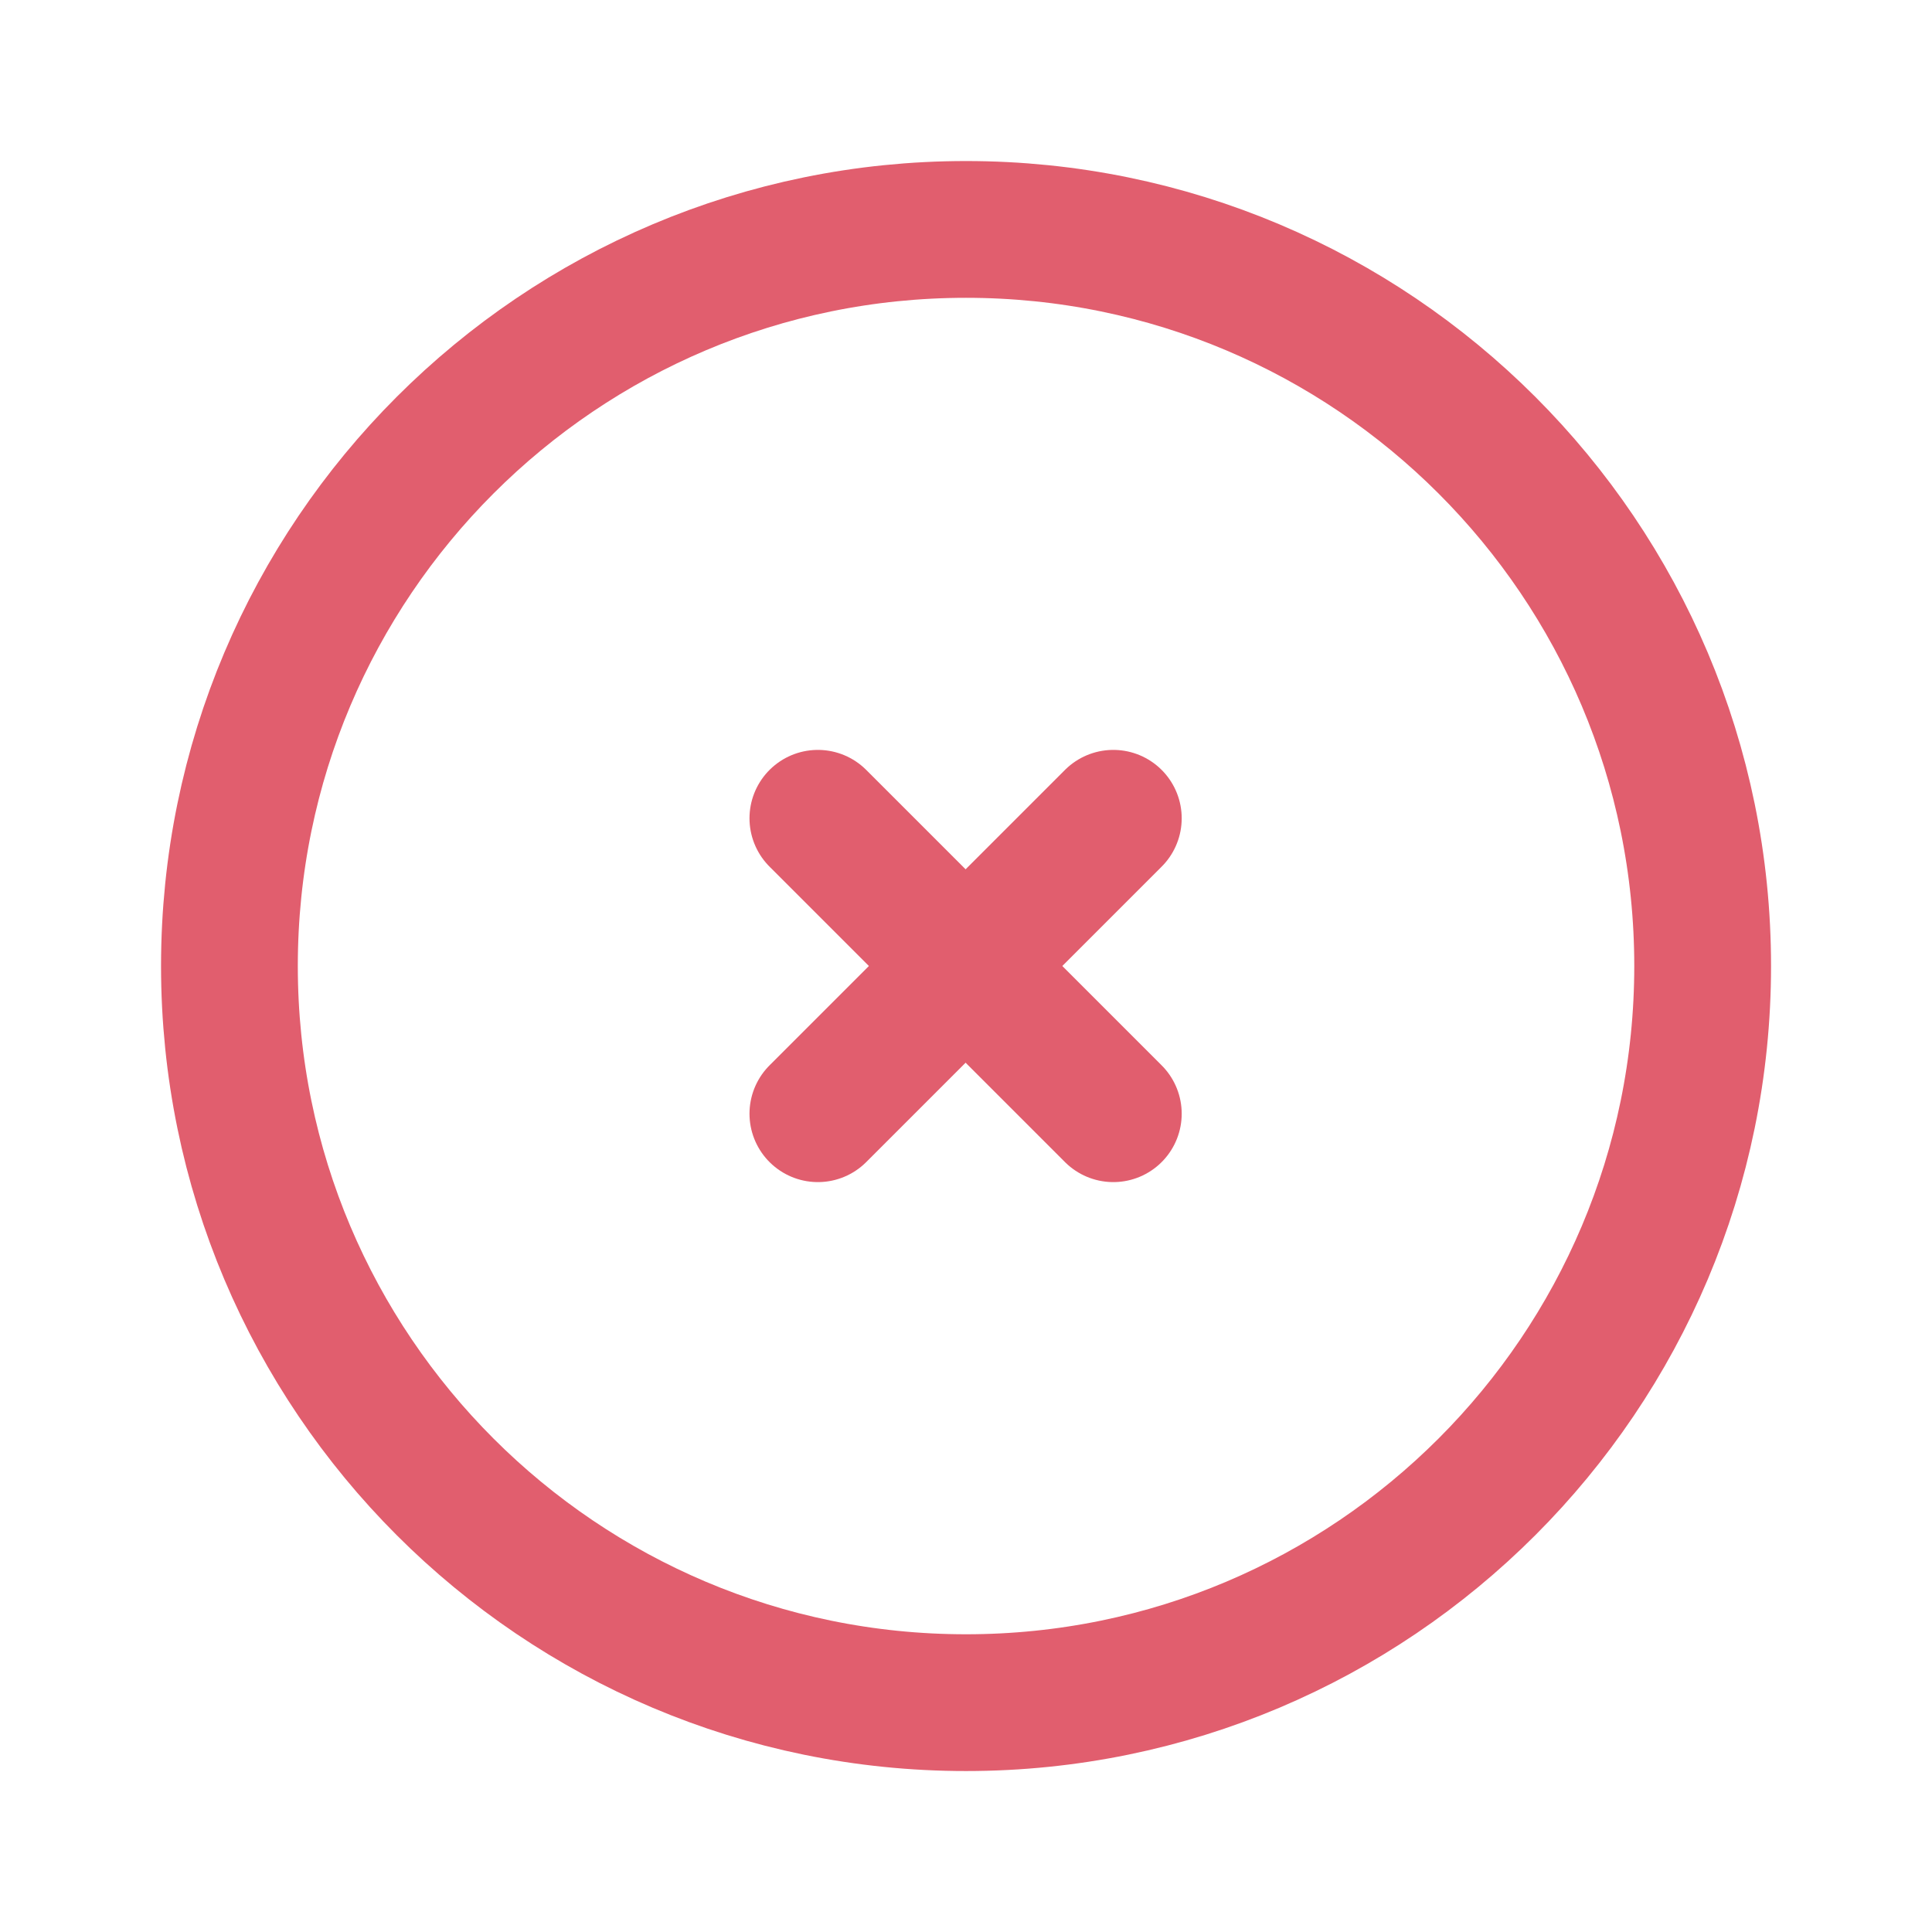
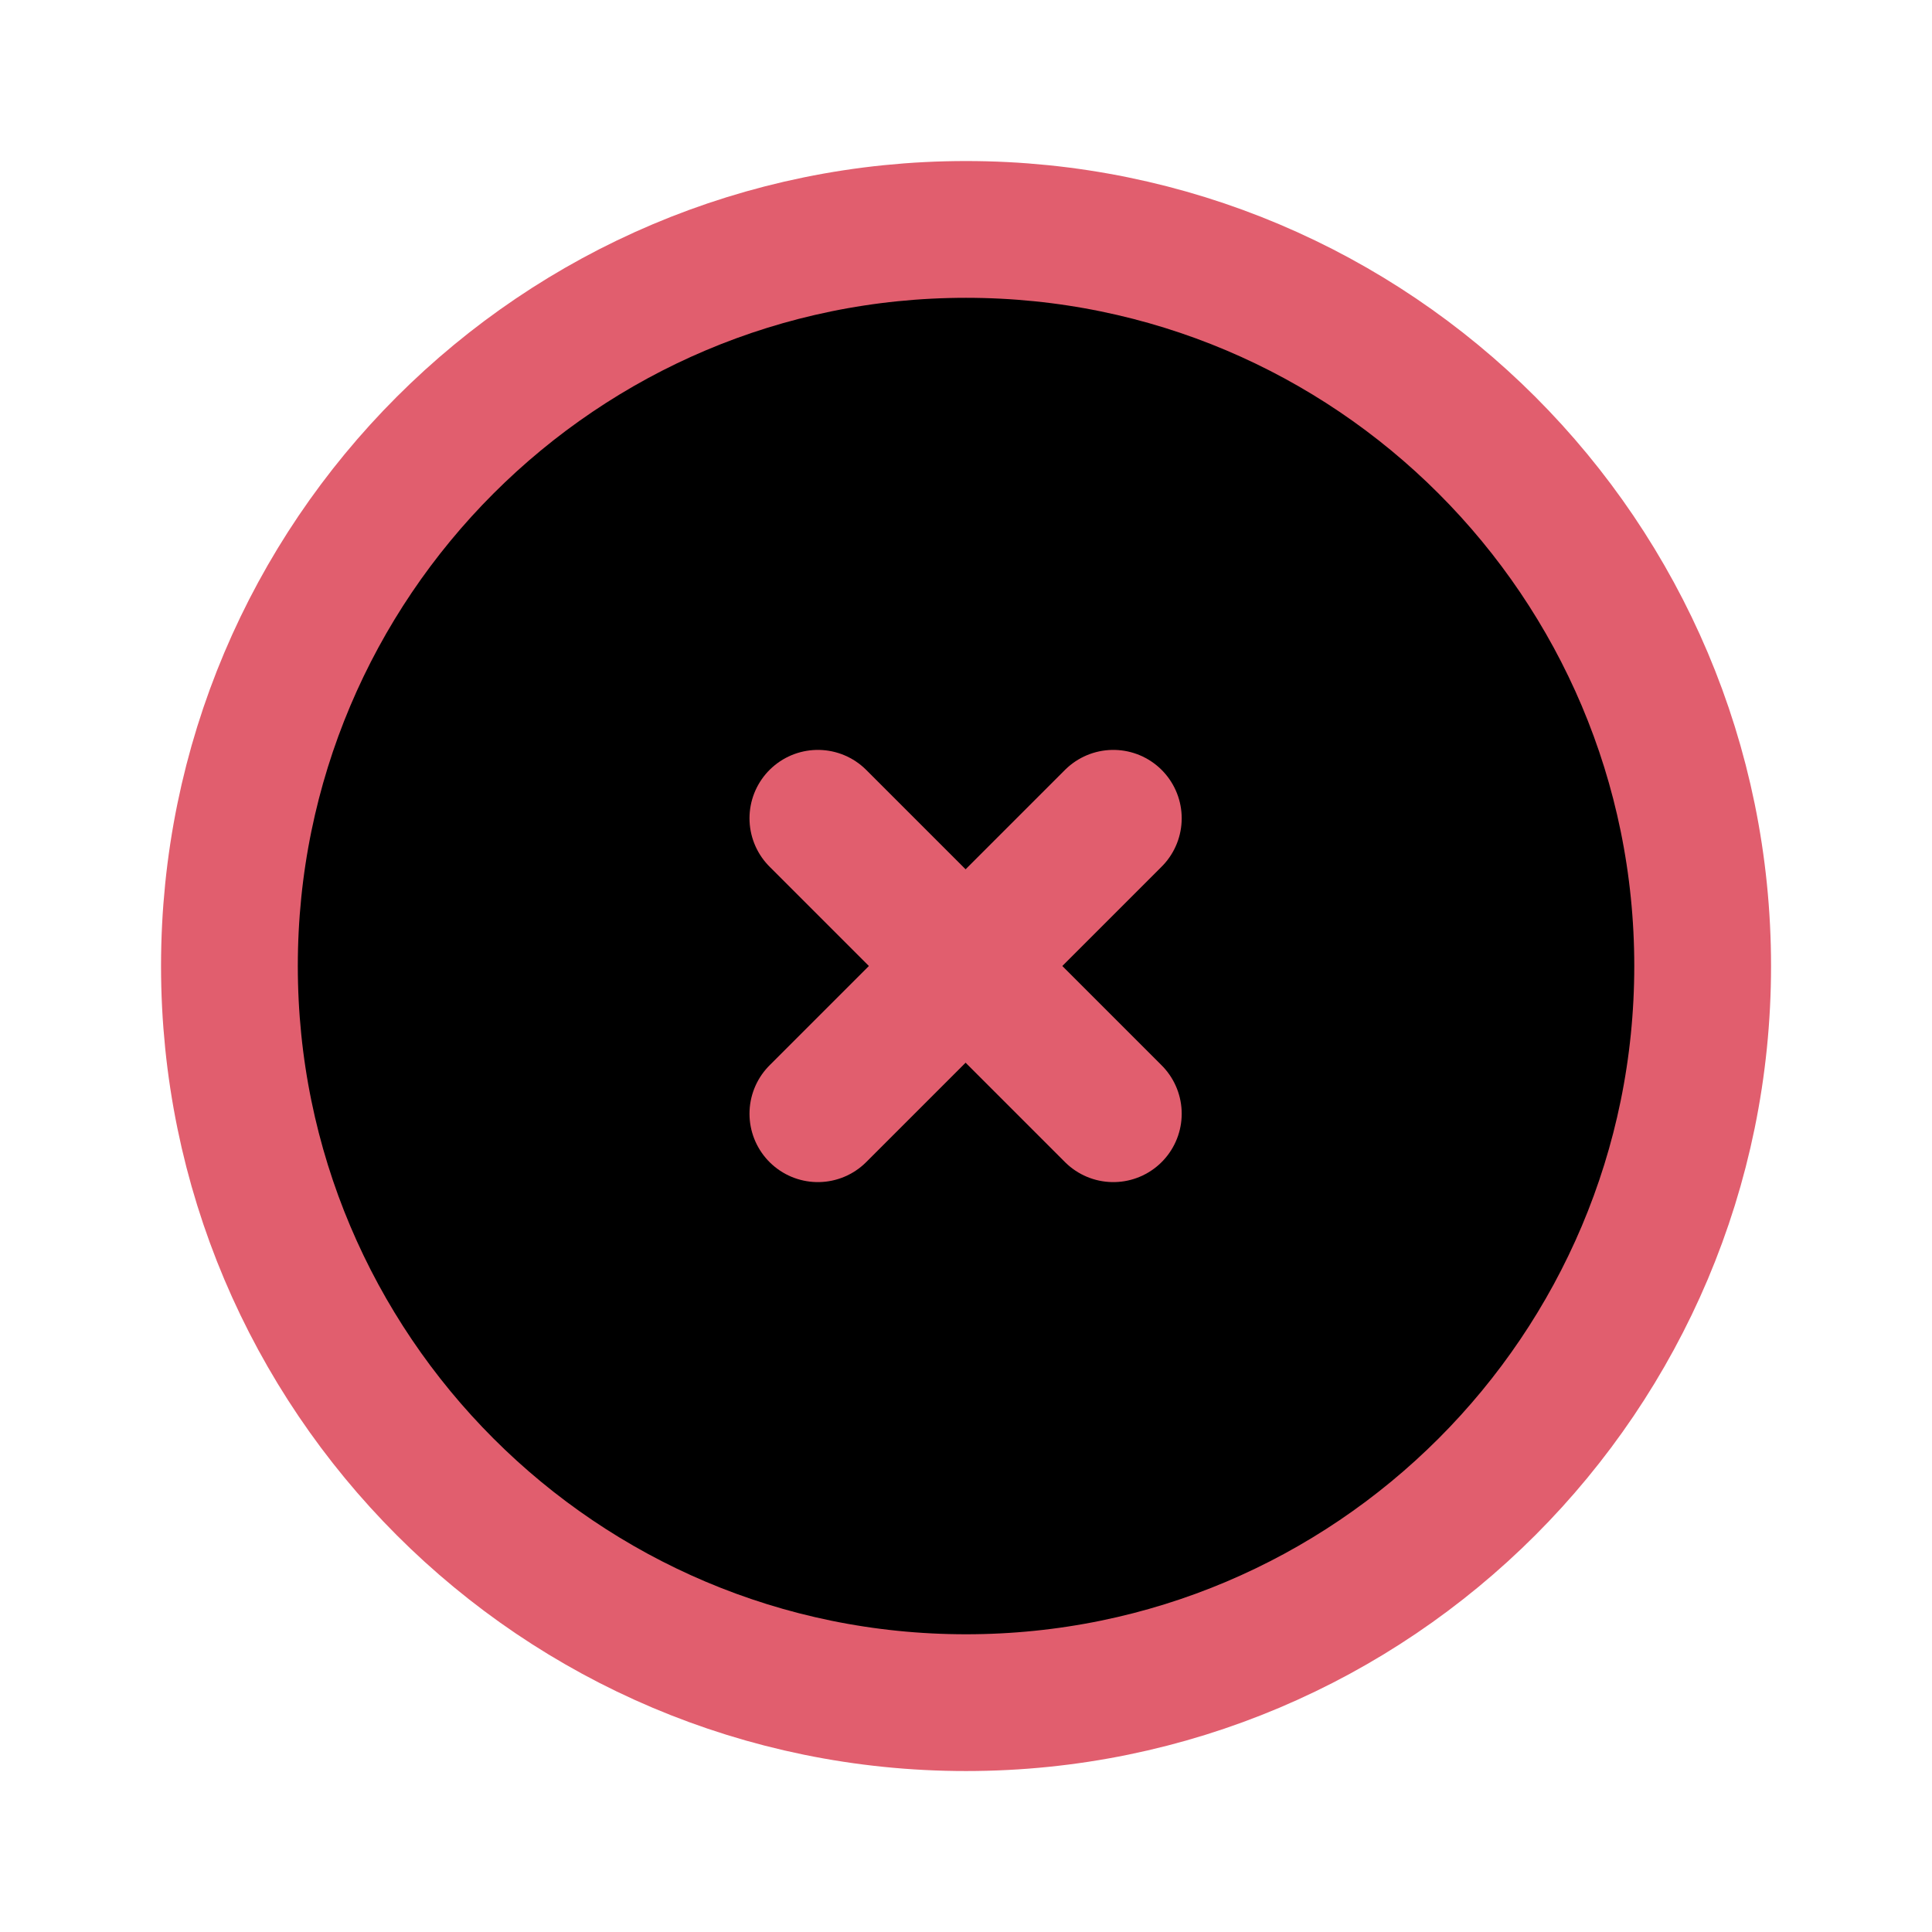
- <svg xmlns="http://www.w3.org/2000/svg" width="800px" height="800px" viewBox="0 0 24 24" fill="none">
+ <svg xmlns="http://www.w3.org/2000/svg" width="800px" height="800px" viewBox="0 0 24 24">
  <path d="M12 2.85C17.054 2.85 21.151 6.946 21.151 12C21.151 17.054 17.054 21.151 12 21.151C6.946 21.151 2.85 17.054 2.85 12C2.85 6.946 6.946 2.85 12 2.85Z" stroke="#e15e6e" stroke-width="1.699" />
  <path d="M10.16 10.165L13.83 13.835" stroke="#e15e6e" stroke-width="1.699" stroke-linecap="round" />
  <path d="M13.83 10.165L10.16 13.835" stroke="#e15e6e" stroke-width="1.699" stroke-linecap="round" />
</svg>
